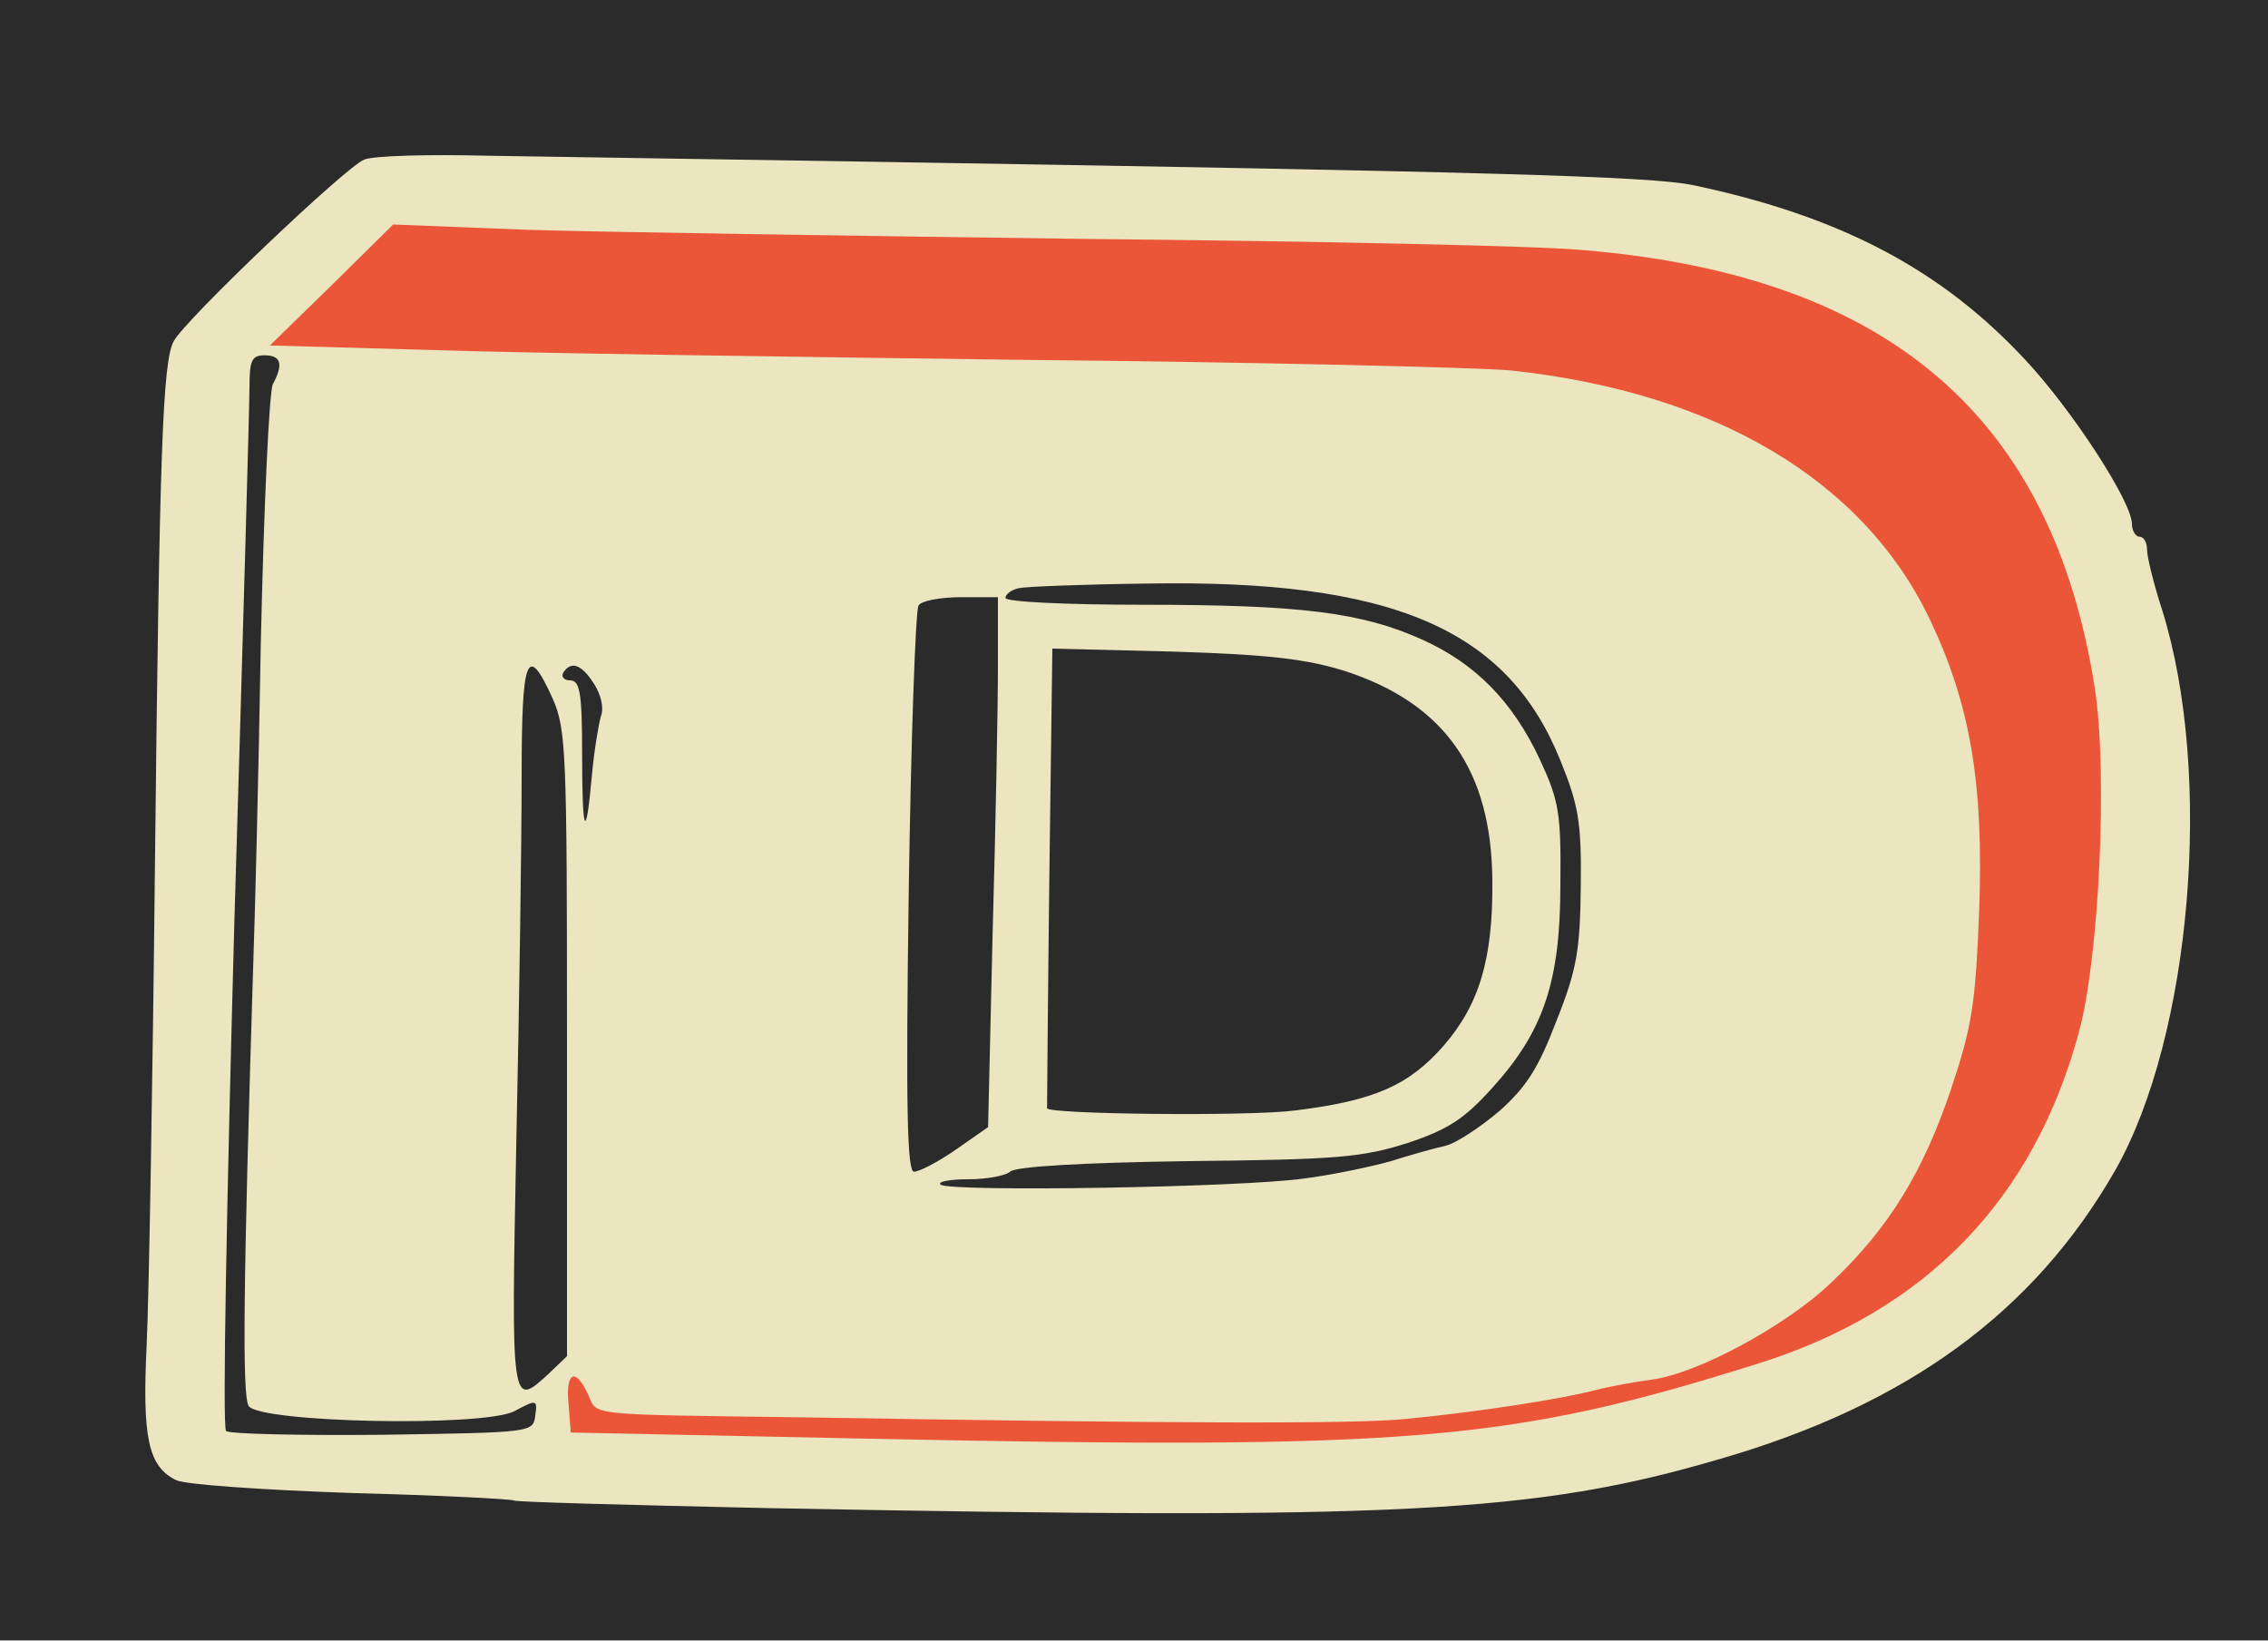
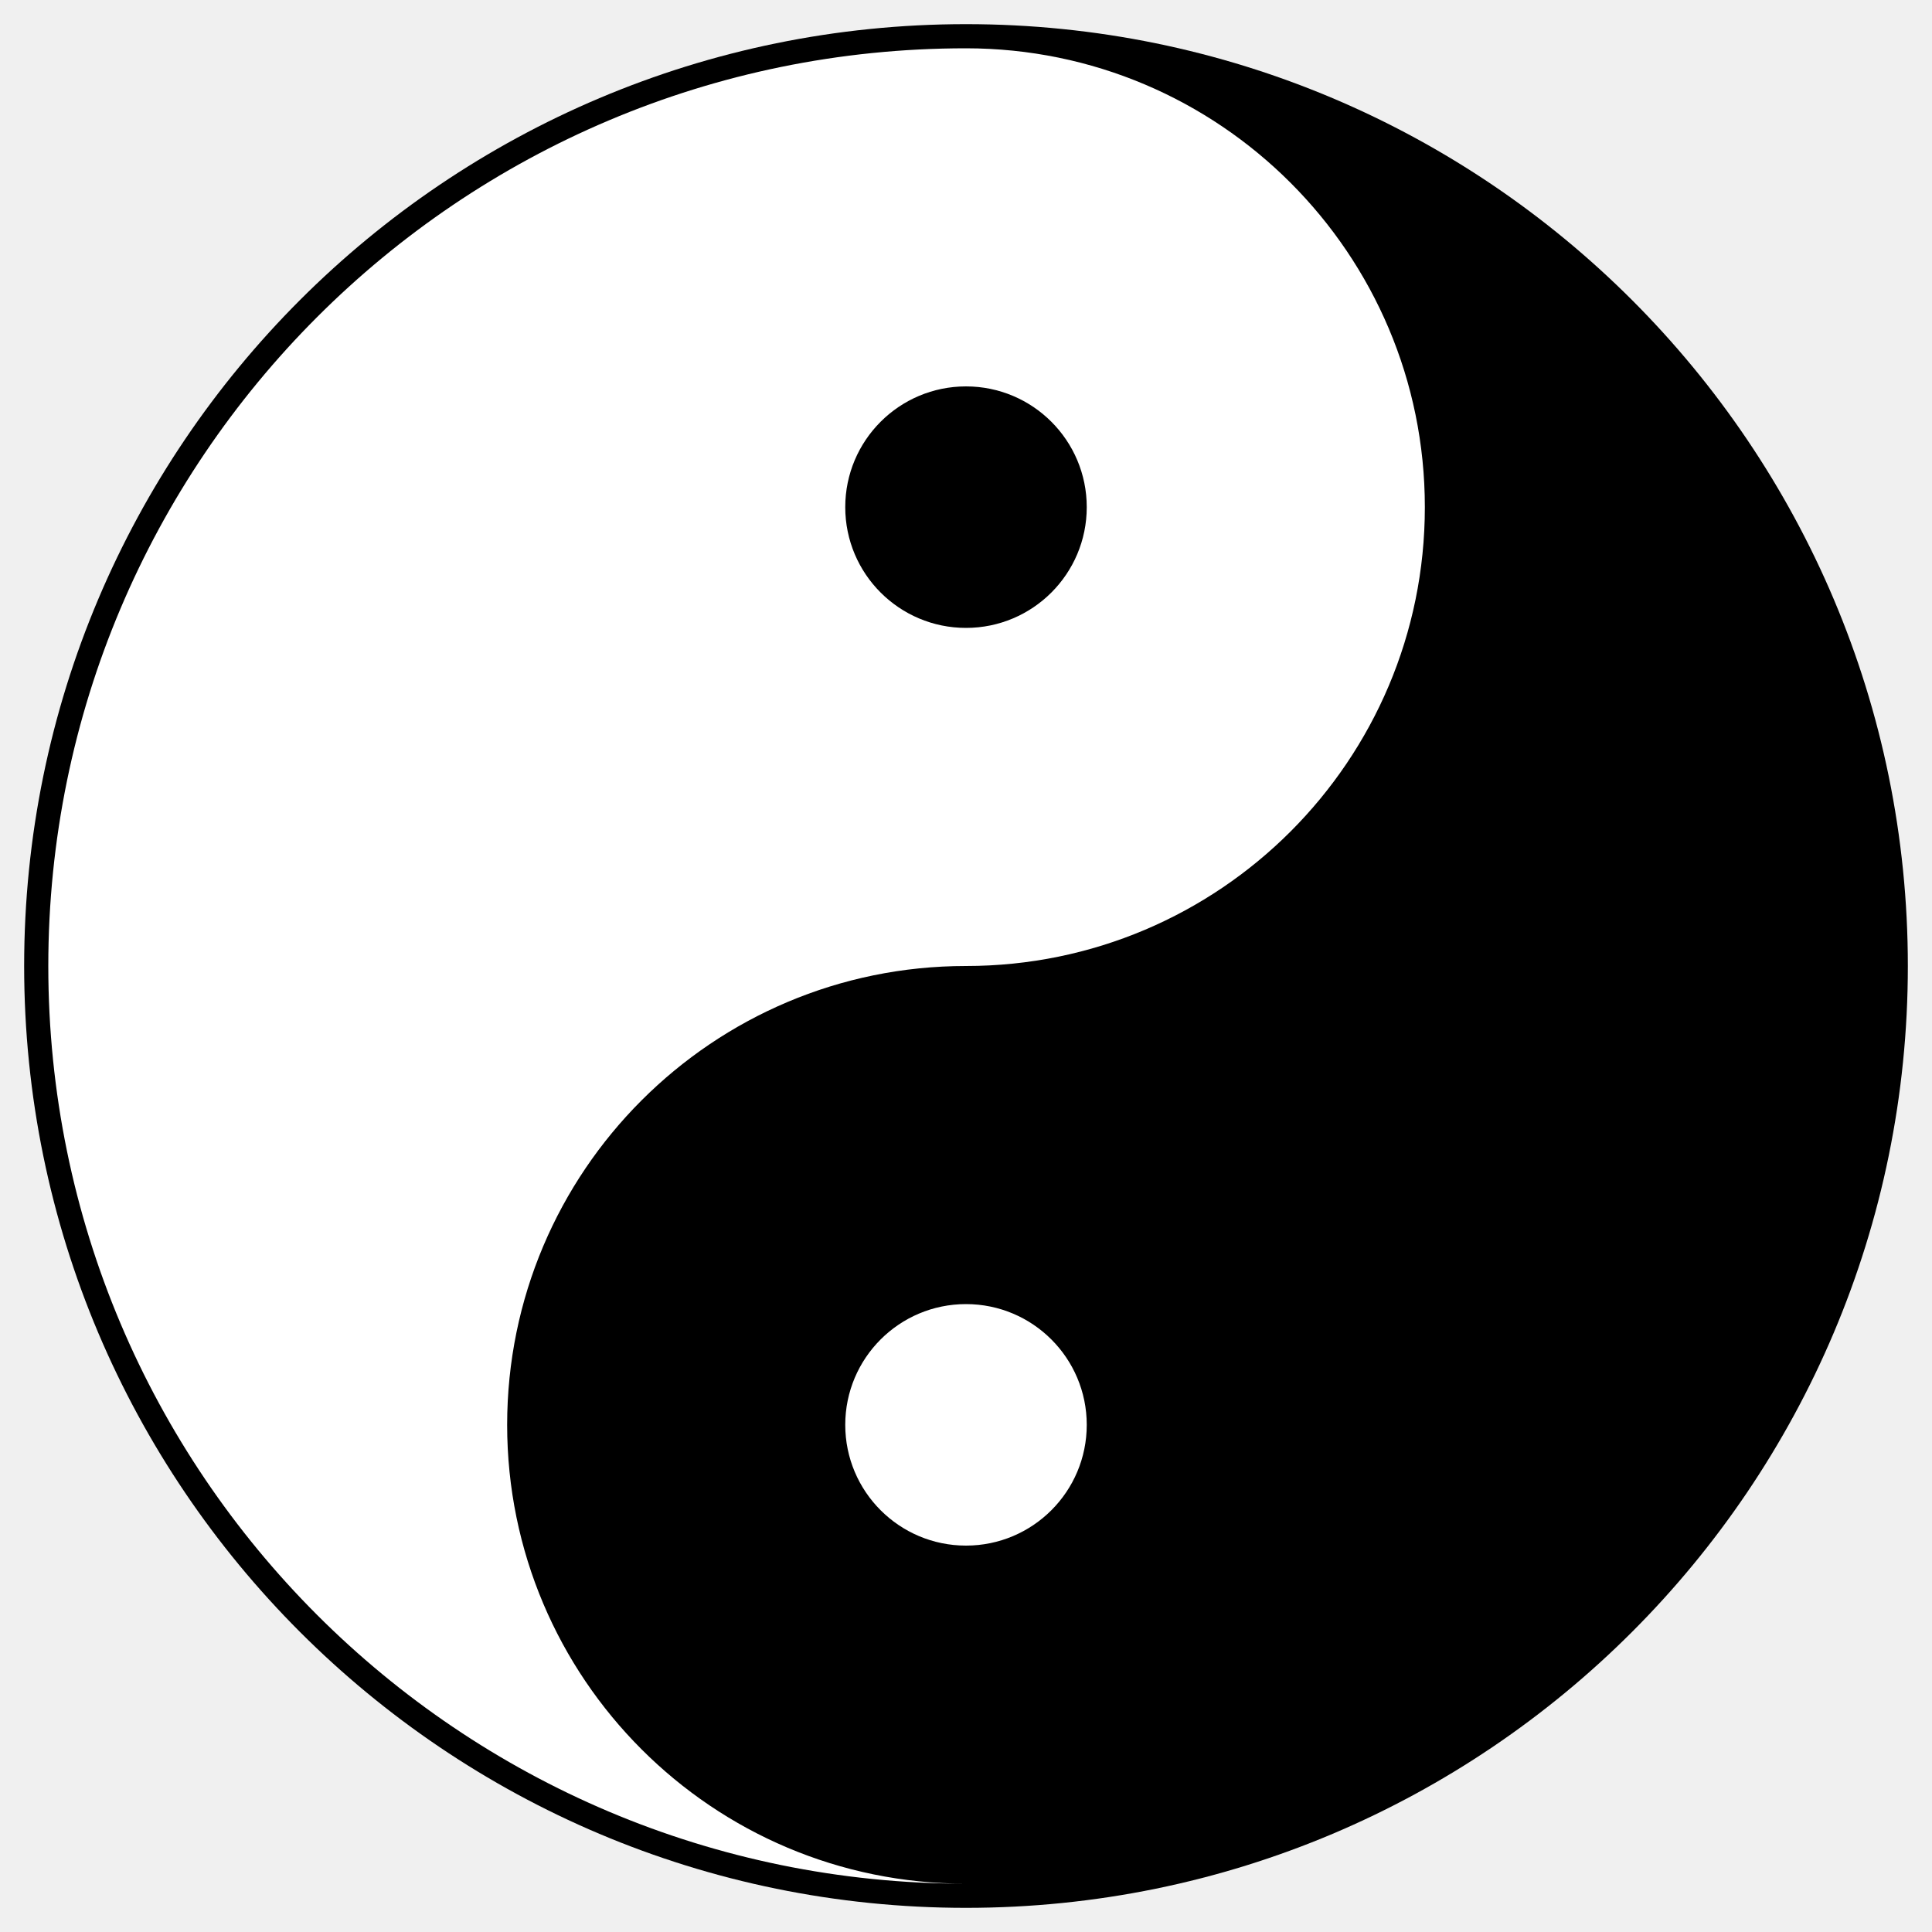
- <svg xmlns="http://www.w3.org/2000/svg" version="1.0" width="300pt" height="217pt" viewBox="0 0 300 217" preserveAspectRatio="xMidYMid meet">
-   <rect width="100%" height="100%" fill="#2b2b2b" />
-   <g transform="translate(0,217) scale(0.1,-0.1)" fill="#ebe5c0" stroke="none">
-     <path d="M482 1959 c-24 -9 -237 -212 -252 -240 -15 -26 -19 -148 -25 -689 -3 -289 -8 -576 -11 -639 -6 -123 2 -161 39 -179 12 -6 116 -13 231 -17 116 -3 213 -8 216 -10 3 -2 154 -6 335 -10 836 -16 1015 -7 1260 65 249 72 416 195 523 382 101 178 130 524 62 741 -11 34 -20 70 -20 80 0 9 -4 17 -10 17 -5 0 -10 8 -10 17 0 29 -79 151 -142 218 -111 119 -244 189 -438 230 -57 12 -280 18 -1085 31 -203 3 -433 7 -510 8 -77 2 -150 0 -163 -5z" />
-   </g>
-   <g transform="translate(0,217) scale(0.1,-0.1)" fill="#eb5638" stroke="none">
-     <path d="M439 1793 l-82 -80 214 -6 c118 -4 468 -9 779 -13 311 -3 602 -10 648 -14 271 -29 467 -145 555 -330 53 -112 71 -215 65 -384 -5 -124 -9 -152 -37 -236 -37 -110 -82 -184 -158 -256 -59 -57 -177 -121 -238 -129 -22 -3 -56 -9 -75 -14 -46 -12 -156 -29 -250 -38 -67 -7 -313 -6 -795 2 -295 4 -274 2 -287 30 -17 37 -30 30 -26 -12 l3 -38 385 -8 c727 -15 857 -4 1185 99 223 70 365 217 425 439 27 100 38 344 21 454 -56 360 -273 546 -675 580 -61 6 -361 12 -666 15 -305 4 -635 9 -732 12 l-178 7 -81 -80z" />
-   </g>
-   <g transform="translate(0,217) scale(0.1,-0.1)" fill="#2b2b2b" stroke="none">
-     <path d="M330 1658 c0 -24 -9 -342 -20 -708 -10 -366 -16 -668 -11 -673 4 -4 97 -6 207 -5 197 3 199 3 202 25 3 22 2 22 -28 6 -43 -21 -336 -15 -351 7 -9 13 -7 167 6 585 2 55 7 246 10 425 4 179 11 333 16 342 14 26 11 38 -11 38 -17 0 -20 -7 -20 -42z" />
-     <path d="M1348 1392 c-10 -2 -18 -8 -18 -13 0 -5 77 -9 183 -9 207 0 288 -10 368 -46 71 -32 120 -82 156 -159 25 -54 28 -70 27 -165 0 -128 -22 -194 -90 -269 -37 -41 -58 -55 -112 -73 -60 -19 -92 -22 -291 -24 -138 -2 -228 -7 -235 -14 -5 -5 -30 -10 -55 -10 -24 0 -41 -3 -37 -7 10 -10 396 -4 481 8 39 5 90 16 115 23 25 8 57 17 71 20 14 3 46 24 72 46 36 32 52 57 76 120 27 68 31 93 32 178 1 84 -3 107 -27 166 -70 174 -222 240 -549 234 -82 -1 -158 -4 -167 -6z" />
-     <path d="M1215 1369 c-4 -6 -10 -177 -13 -380 -4 -287 -2 -369 7 -369 7 0 32 13 55 29 l43 30 6 257 c4 141 7 299 7 351 l0 93 -49 0 c-28 0 -53 -5 -56 -11z" />
-     <path d="M1388 1009 c-2 -167 -3 -305 -3 -305 0 -8 268 -11 328 -3 105 13 150 33 196 85 48 55 66 116 65 219 -1 146 -63 234 -194 277 -51 16 -99 22 -227 26 l-161 4 -4 -303z" />
-     <path d="M690 1142 c0 -82 -3 -298 -7 -480 -7 -356 -7 -355 43 -309 l24 23 0 413 c0 387 -1 416 -19 457 -34 75 -41 56 -41 -104z" />
-     <path d="M745 1280 c-3 -5 1 -10 9 -10 13 0 16 -16 16 -97 0 -108 5 -118 13 -28 3 33 9 68 12 78 4 10 0 28 -9 42 -17 27 -31 31 -41 15z" />
-     <path d="M2827 190 c-40 -32 -43 -57 -11 -91 34 -36 54 -36 88 -3 33 34 33 54 -2 87 -34 32 -42 33 -75 7z m73 -37 c25 -7 26 -20 1 -28 -11 -3 -23 -15 -26 -26 -8 -25 -21 -24 -28 2 -3 11 -15 23 -26 26 -18 5 -17 7 12 37 30 30 33 31 40 13 4 -10 16 -21 27 -24z" />
-   </g>
+ <svg xmlns="http://www.w3.org/2000/svg" viewBox="-40 -40 80 80">
+   <circle r="39" />
+   <path fill="#fff" d="M0,38a38,38 0 0 1 0,-76a19,19 0 0 1 0,38a19,19 0 0 0 0,38" />
+   <circle r="5" cy="19" fill="#fff" />
+   <circle r="5" cy="-19" />
</svg>
